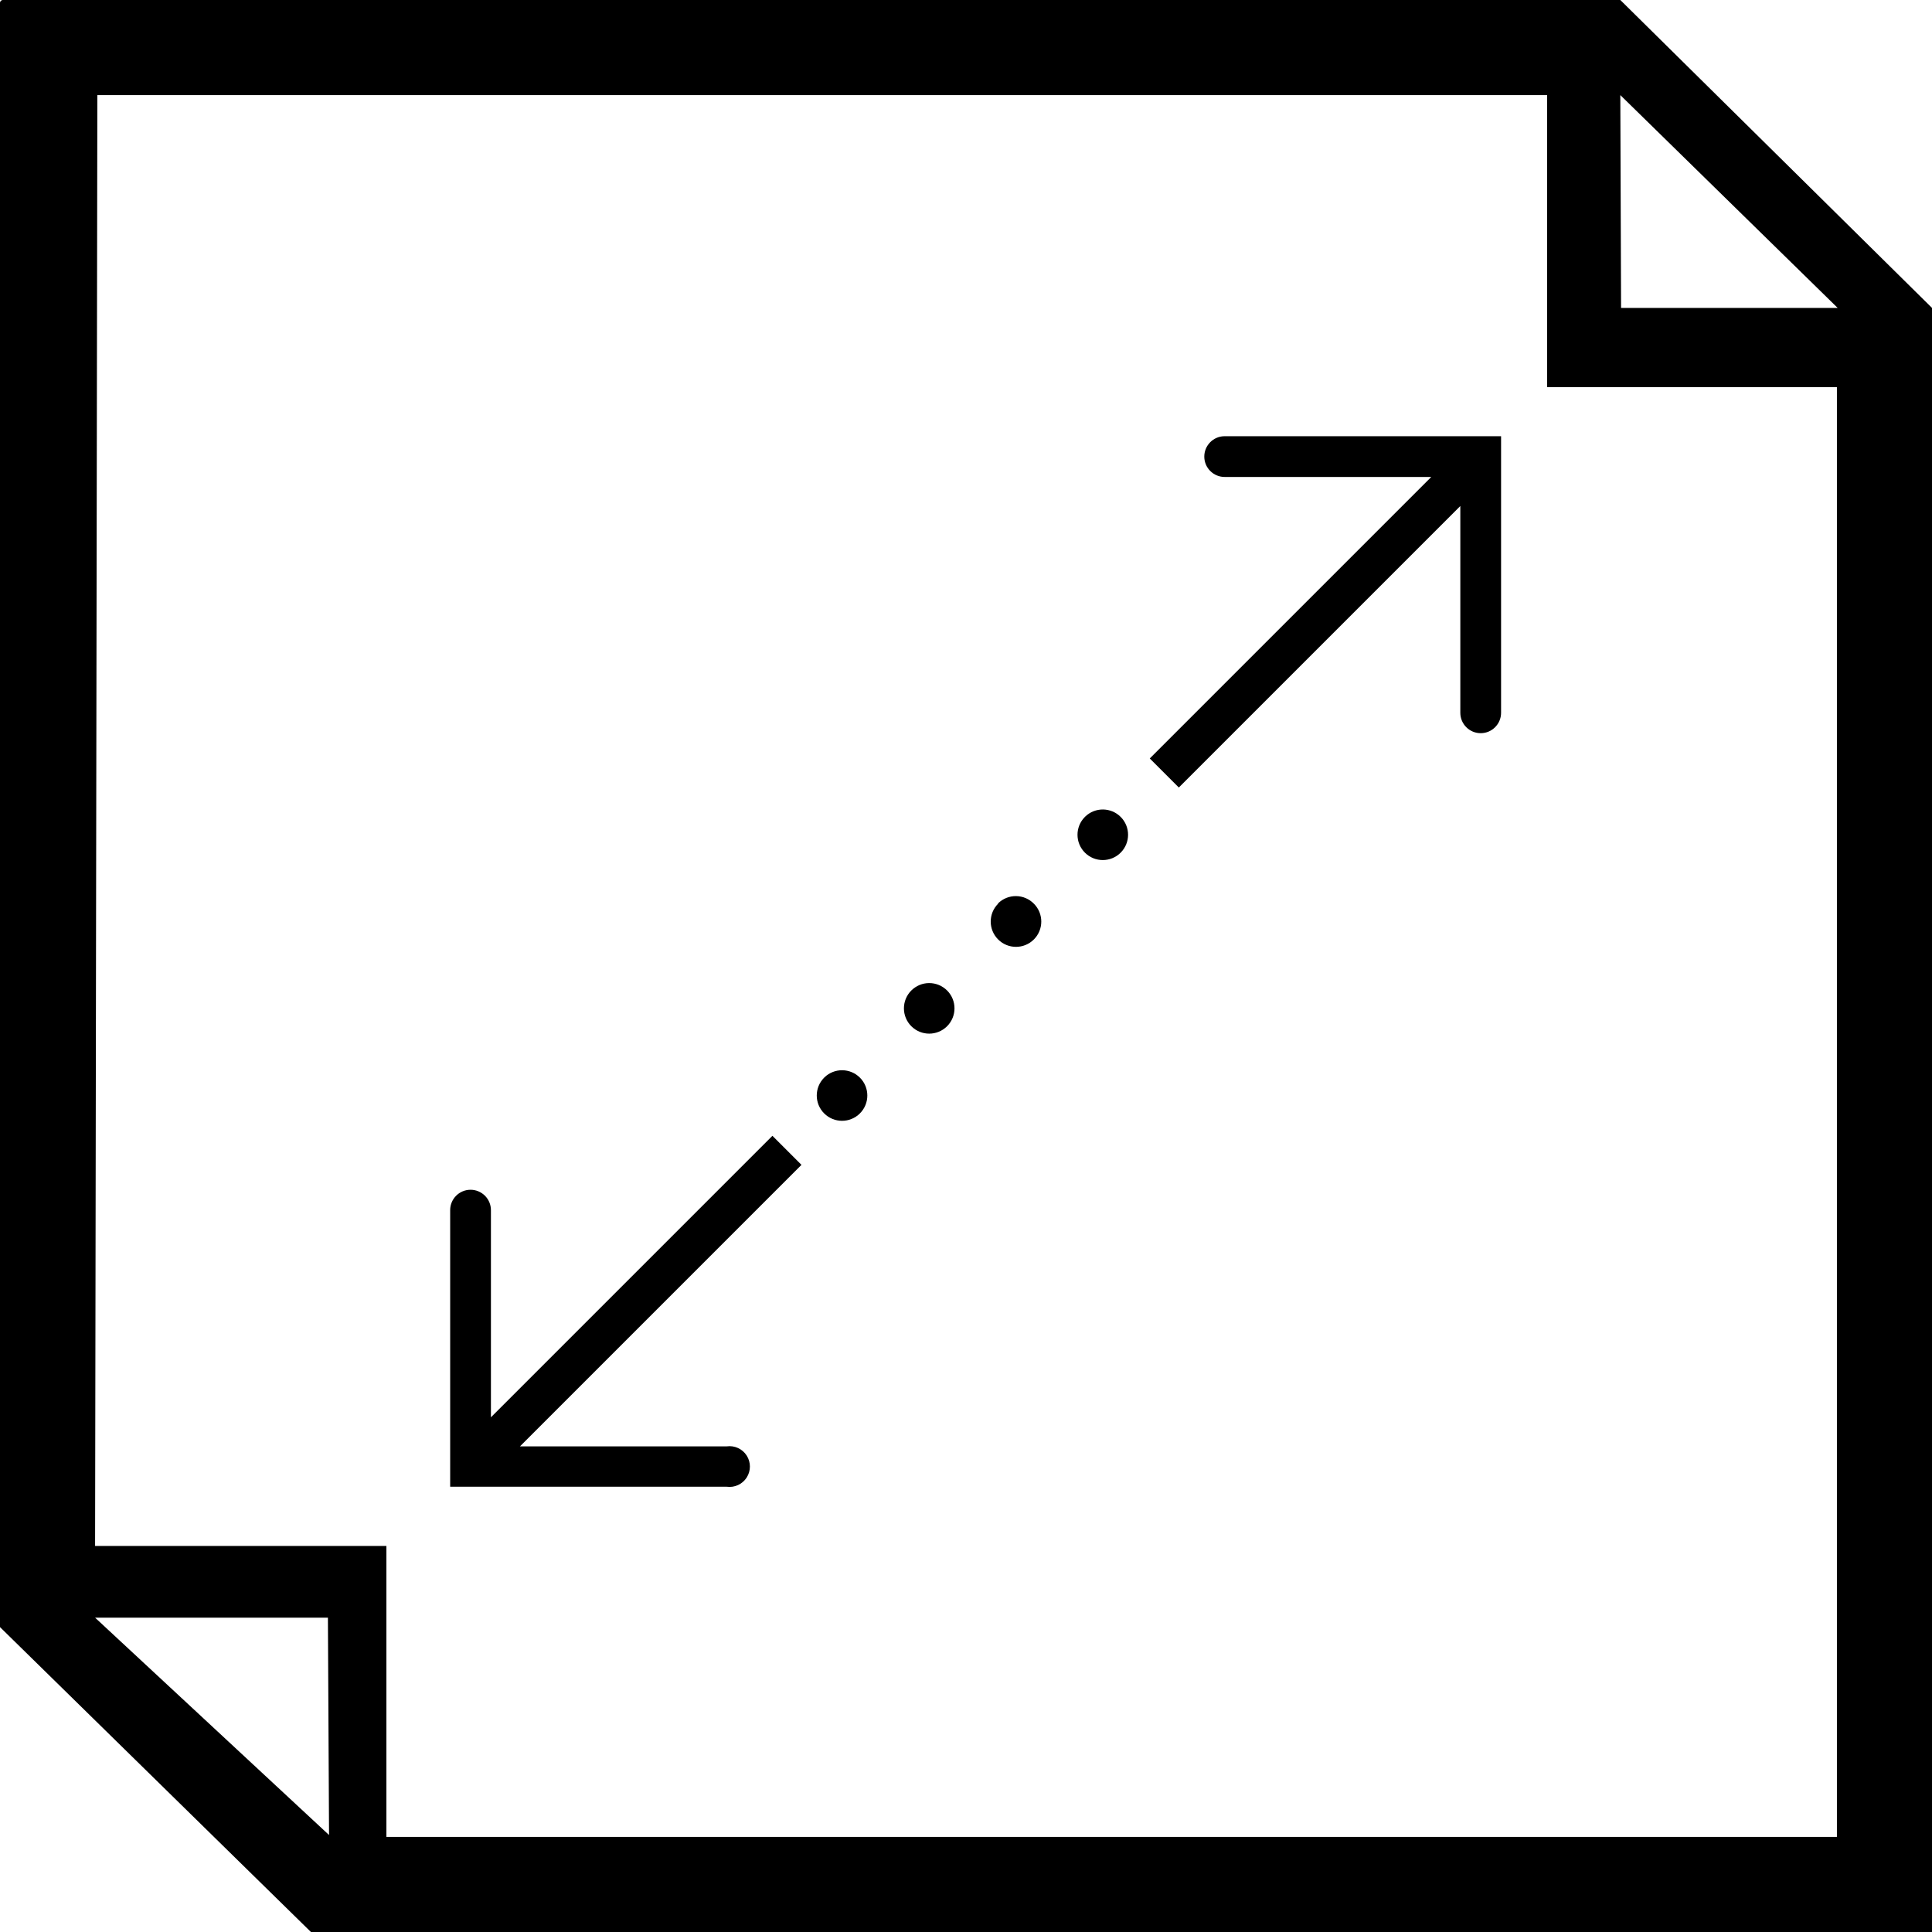
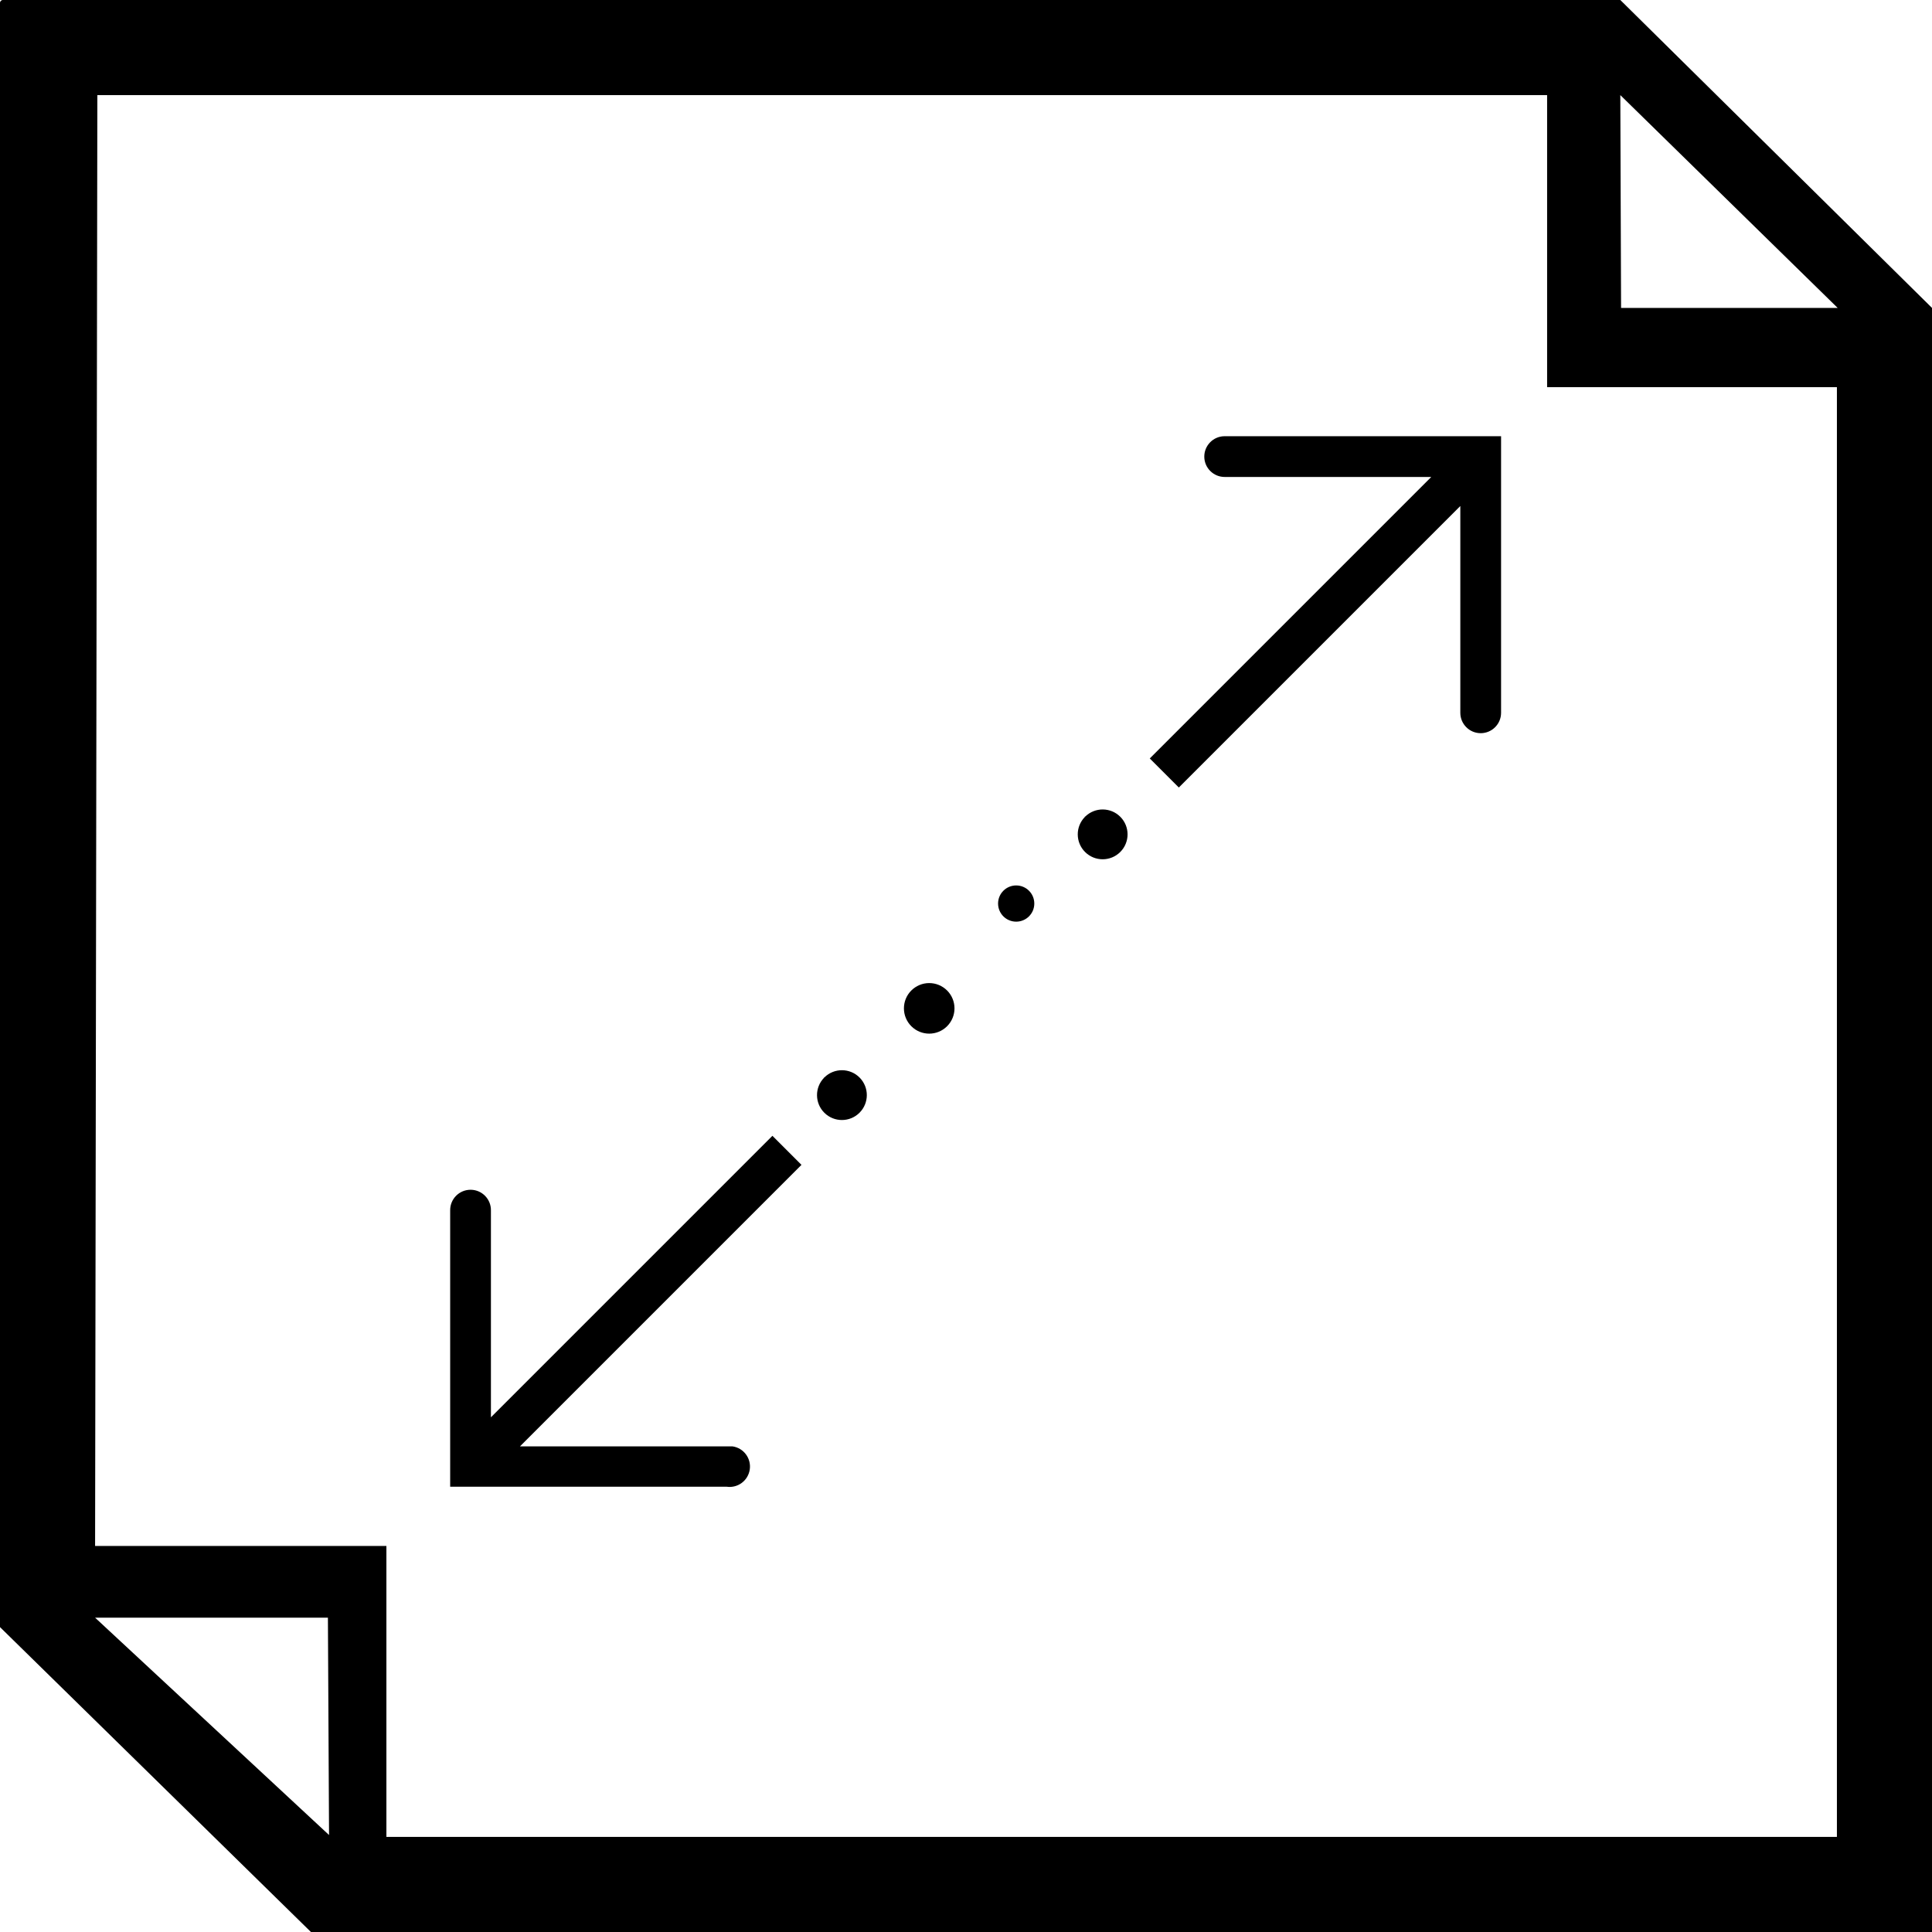
- <svg xmlns="http://www.w3.org/2000/svg" width="512" height="512" viewBox="0 0 512 512">
-   <path d="M397.8,188.9a5.4,5.4,0,1,1-10.8,0V134.1l-74.6,74.6-7.7-7.7,74.6-74.6H324.6a5.4,5.4,0,1,1-.1-10.8h73.3v73.3ZM192.6,383.3H137.8l74.6-74.6-7.7-7.7-74.6,74.6V320.8a5.4,5.4,0,0,0-5.4-5.5,5.4,5.4,0,0,0-5.4,5.4v73.3h73.3A5.4,5.4,0,1,0,192.6,383.3Zm48.9-120.8a6.7,6.7,0,1,0,9.5,0A6.7,6.7,0,0,0,241.5,262.5Zm23-23a6.7,6.7,0,1,0,9.5,0A6.7,6.7,0,0,0,264.5,239.4Zm23-23a6.7,6.7,0,1,0,9.5,0A6.7,6.7,0,0,0,287.6,216.4Zm-69.1,69.1a6.7,6.7,0,1,0,9.5,0A6.7,6.7,0,0,0,218.5,285.5ZM512,81.6V512H82.4L0,431.2V0.7A0.8,0.8,0,0,1,.9,0H429.4ZM87.2,486.3l-0.3-57.6H25.2Zm399.6,0.4V102.6H410V25.2H25.8L25.2,409.7h77.2v77.1H486.8ZM487,81.6L429.4,25.2l0.2,56.4H487Z" />
+ <svg xmlns="http://www.w3.org/2000/svg" width="7.1in" height="7.1in" viewBox="0 0 512 512">
+   <path d="M397.8,188.9a5.4,5.4,0,1,1-10.8,0h0V134.1l-74.6,74.6-7.7-7.7,74.6-74.6H324.6a5.4,5.4,0,1,1-.1-10.8h73.3v73.3h0ZM192.6,383.3H137.8l74.6-74.6-7.7-7.7-74.6,74.6V320.8a5.4,5.4,0,0,0-5.3-5.5h-0.1a5.4,5.4,0,0,0-5.4,5.4V394h73.3a5.4,5.4,0,0,0,1.5-10.7h-1.5Zm48.9-120.8a6.7,6.7,0,1,0,9.5,0,6.7,6.7,0,0,0-9.5,0h0Zm23-23a4.8,4.8,0,1,0,0-.1h0Zm23-23a6.6,6.6,0,1,0,.1-0.1h-0.1Zm-69.1,69.1a6.6,6.6,0,1,0,.1-0.1h-0.1ZM512,81.6V512H82.4L0,431.2V0.7A0.8,0.8,0,0,1,.9,0H429.4ZM87.2,486.3l-0.3-57.6H25.2Zm399.6,0.4V102.6H410V25.2H25.8L25.2,409.7h77.2v77.1H486.8ZM487,81.6L429.4,25.2l0.2,56.4H487Z" transform="translate(0 0)" />
</svg>
